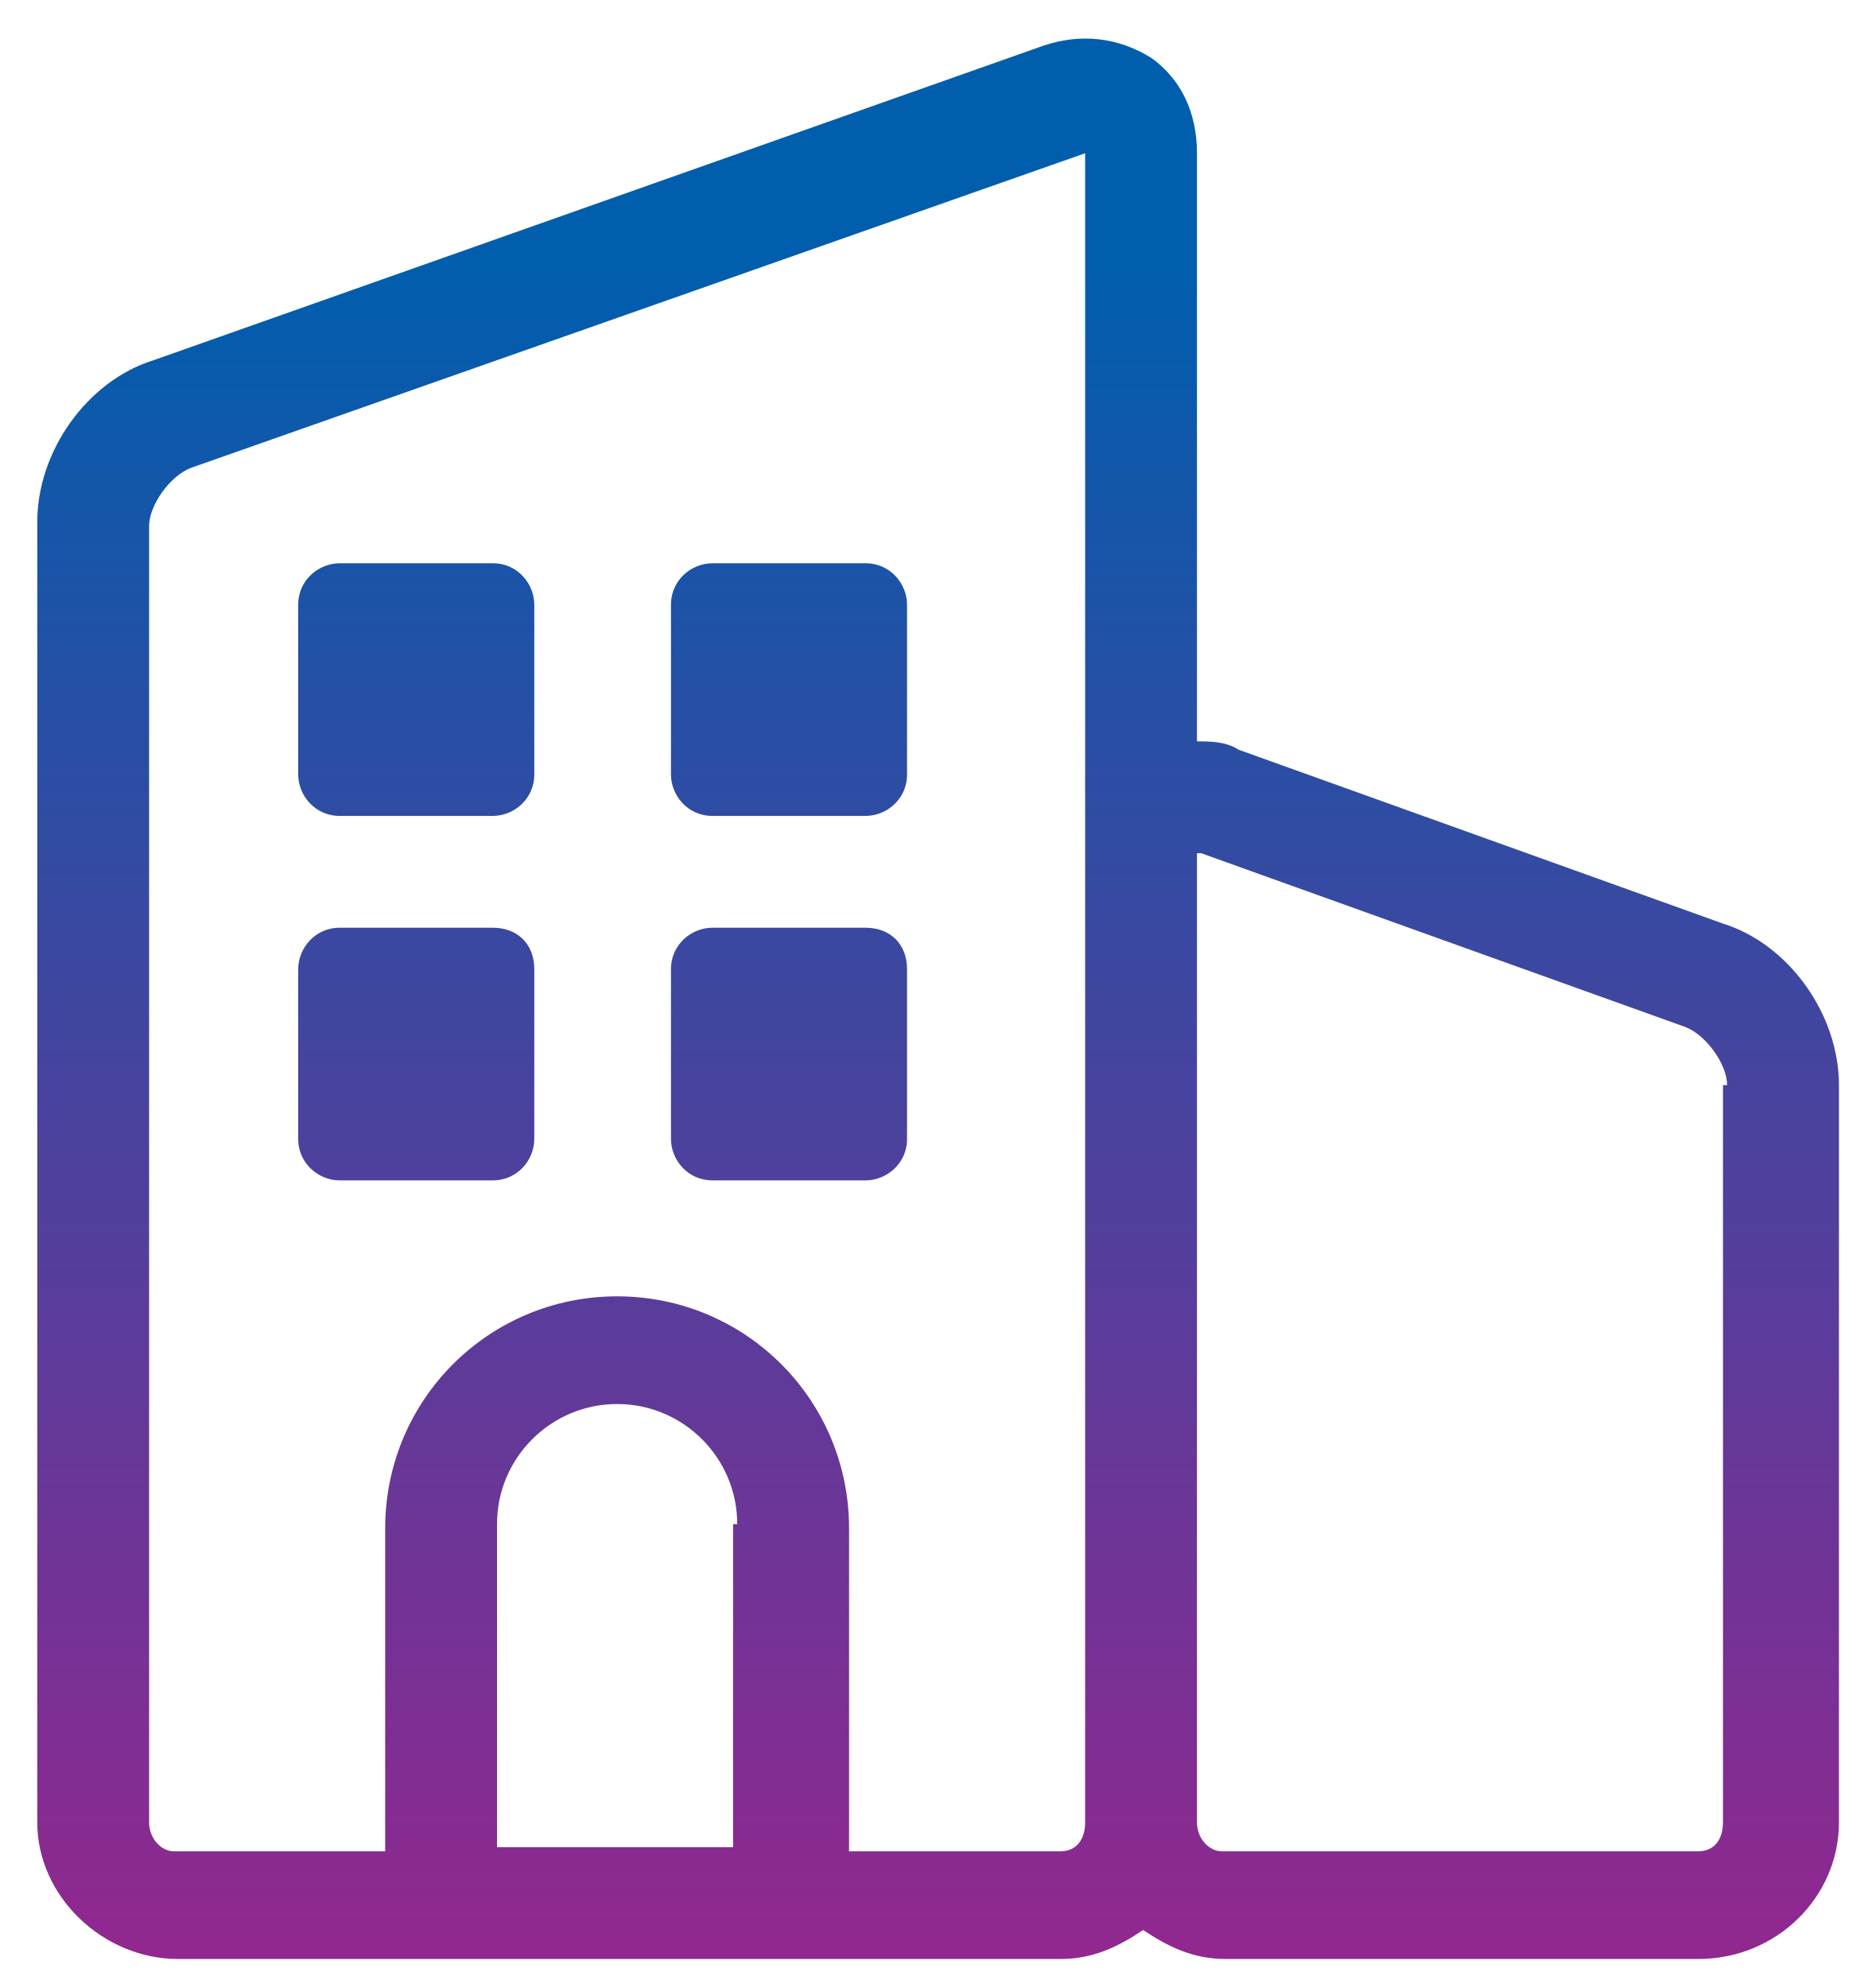
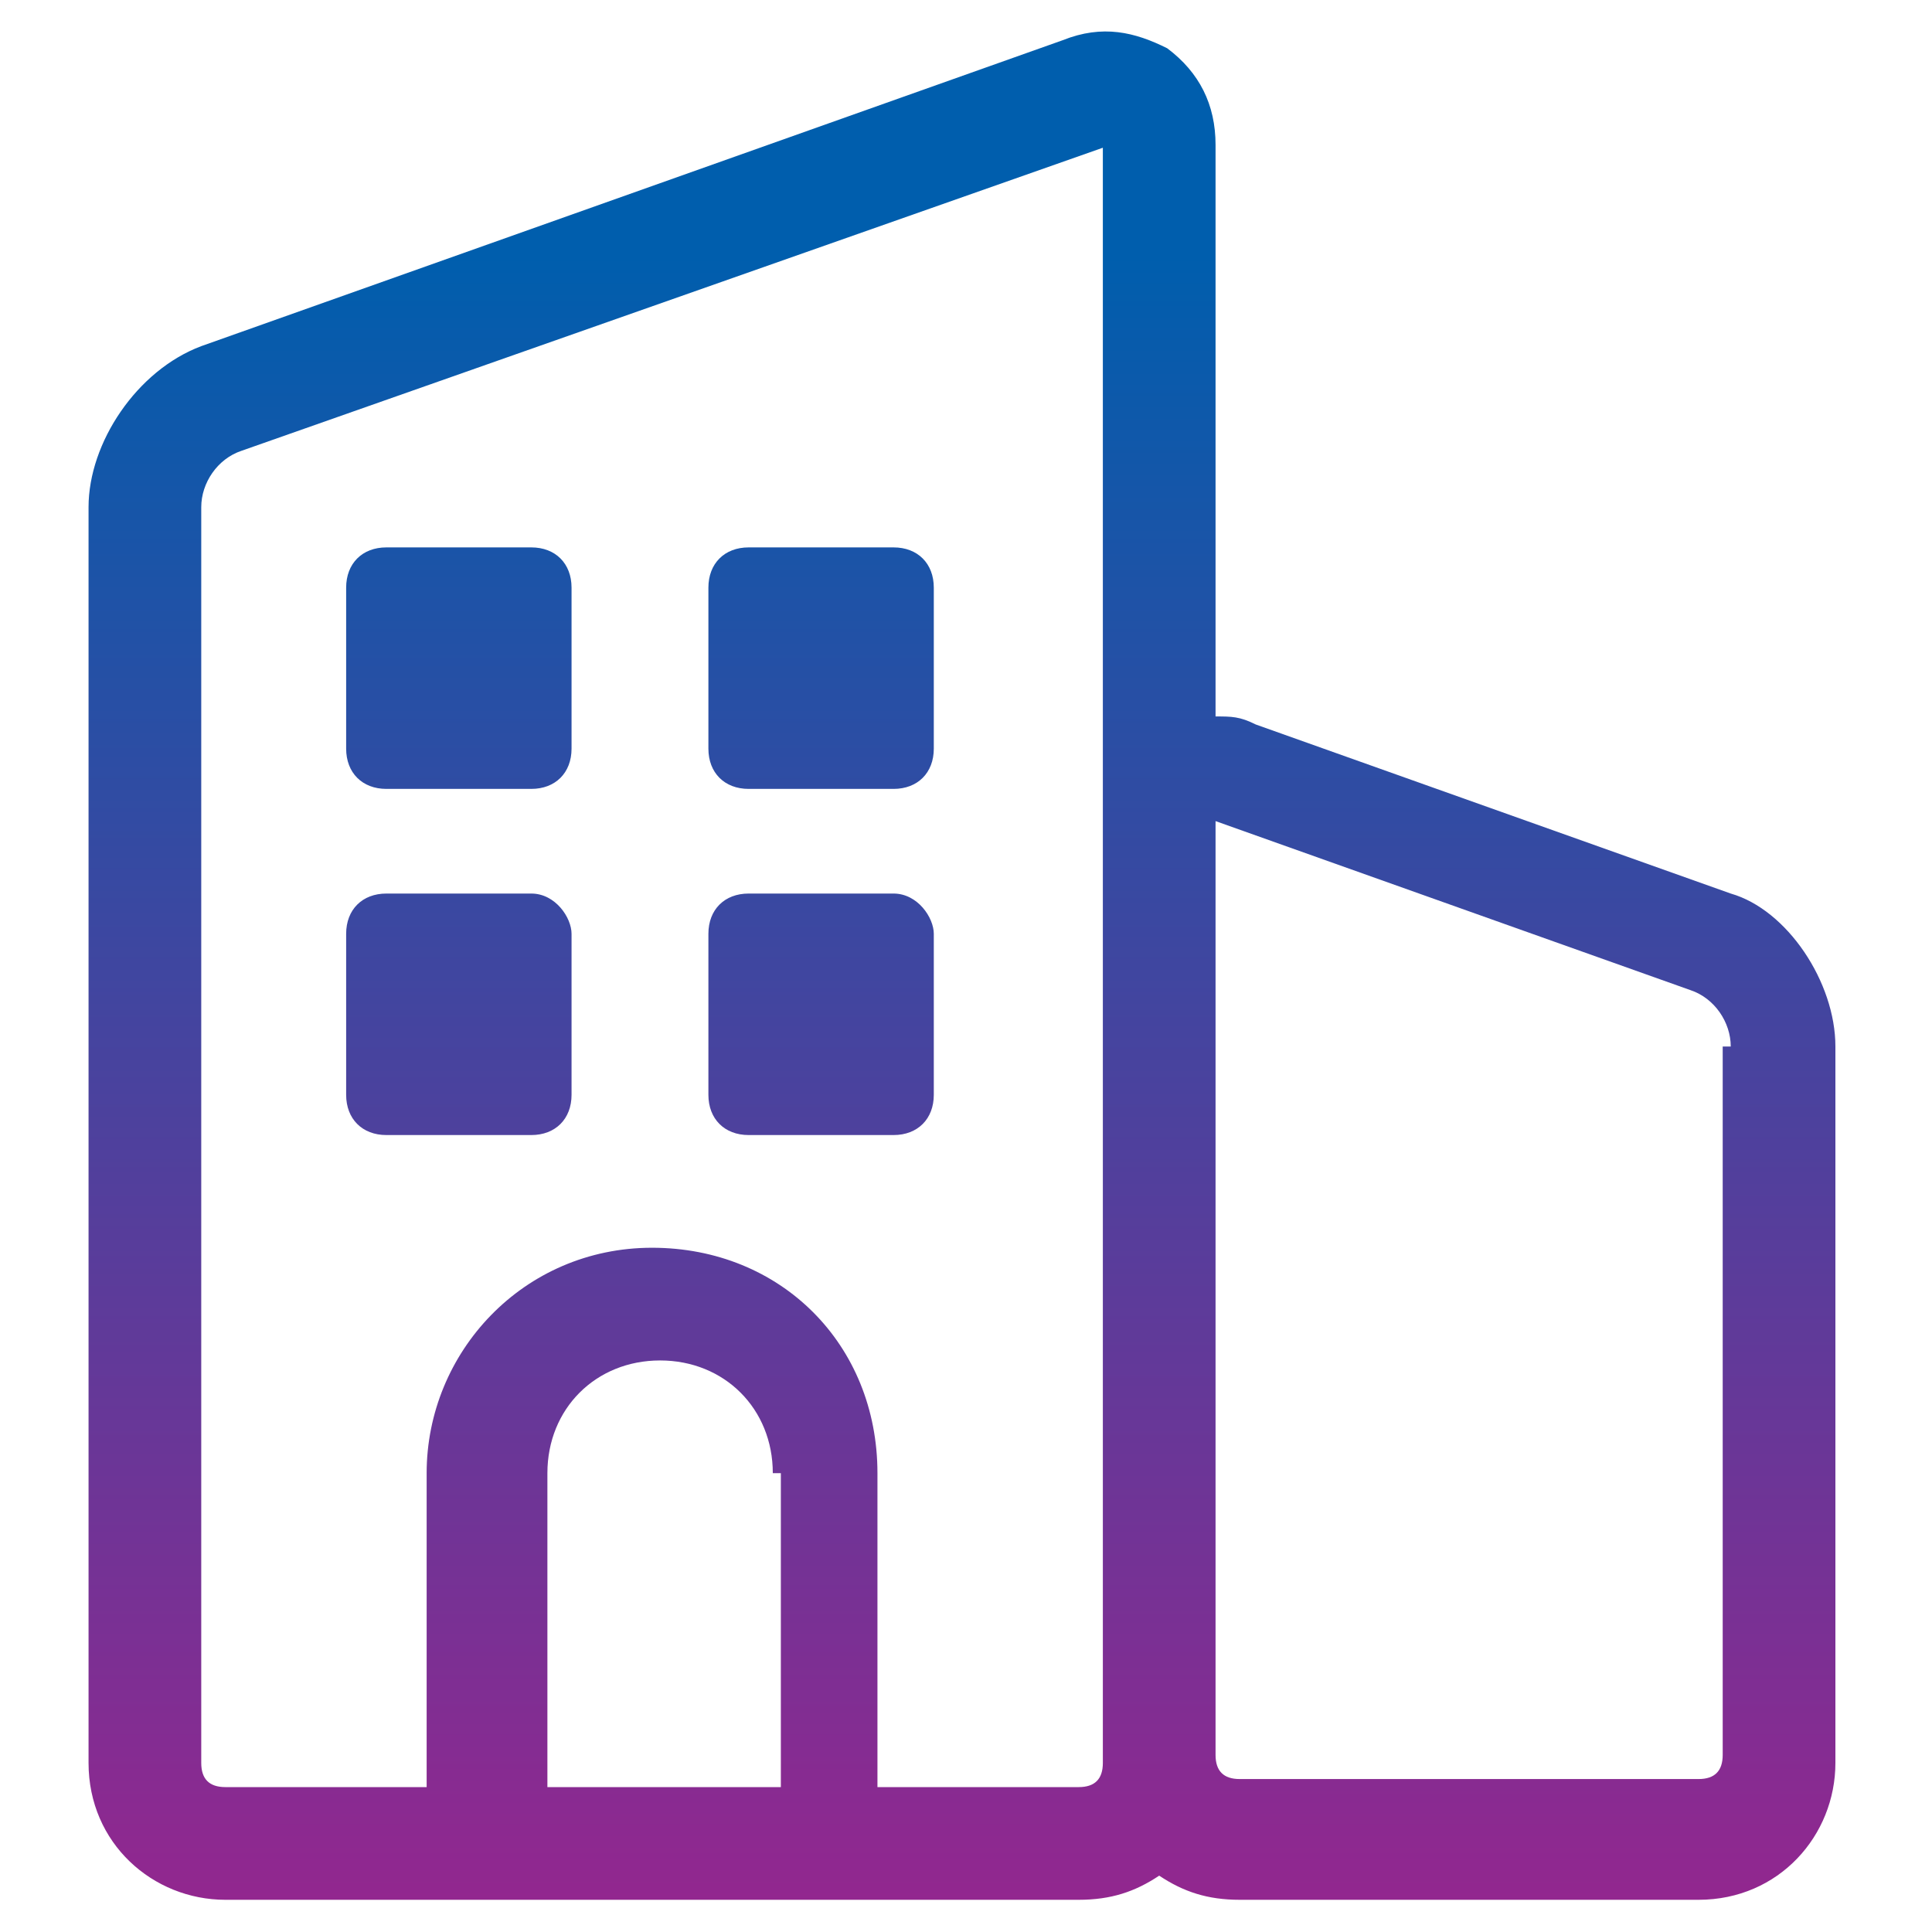
- <svg xmlns="http://www.w3.org/2000/svg" width="45" height="48" viewBox="0 0 45 48" fill="none">
-   <path d="M12.9 23.4V27.5C12.9 28 12.5 28.5 11.9 28.5H8.2C7.7 28.5 7.2 28.1 7.2 27.5V23.4C7.2 22.9 7.6 22.4 8.2 22.4H11.9C12.5 22.4 12.9 22.8 12.9 23.4ZM20.9 22.4H17.2C16.7 22.4 16.2 22.8 16.2 23.4V27.5C16.2 28 16.6 28.5 17.2 28.5H20.9C21.4 28.5 21.9 28.1 21.9 27.5V23.4C21.9 22.8 21.5 22.4 20.9 22.4ZM11.9 13.6H8.2C7.7 13.6 7.2 14 7.2 14.6V18.7C7.2 19.2 7.6 19.7 8.2 19.7H11.9C12.4 19.7 12.9 19.3 12.9 18.7V14.6C12.9 14.1 12.5 13.6 11.9 13.6ZM20.9 13.6H17.2C16.7 13.6 16.2 14 16.2 14.6V18.7C16.2 19.2 16.6 19.7 17.2 19.7H20.9C21.4 19.7 21.9 19.3 21.9 18.7V14.6C21.9 14.1 21.5 13.6 20.9 13.6ZM44.4 26.2V44C44.4 45.8 42.9 47.3 41 47.3H29.6C28.8 47.3 28.2 47 27.6 46.6C27 47 26.4 47.3 25.6 47.3H4.3C2.5 47.3 0.9 45.8 0.9 44V12.6C0.9 10.9 2.1 9.2 3.7 8.7L25.2 1.1C26.1 0.8 27 0.9 27.8 1.4C28.5 1.9 28.9 2.7 28.9 3.7V17.9C29.2 17.9 29.6 17.9 29.9 18.1L41.6 22.3C43.2 22.8 44.4 24.5 44.4 26.2ZM17.8 36.8C17.8 35.2 16.5 33.9 14.9 33.9C13.3 33.9 12 35.2 12 36.8V44.6H17.7V36.8H17.8ZM26.2 3.7C26.2 3.6 26.2 3.6 26.2 3.7L4.6 11.3C4.1 11.5 3.6 12.2 3.6 12.7V44C3.6 44.4 3.9 44.7 4.2 44.7H9.3V36.9C9.3 33.8 11.8 31.3 14.9 31.3C18 31.3 20.5 33.8 20.5 36.9V44.7H25.6C26 44.7 26.2 44.4 26.2 44V20.7V3.7ZM41.7 26.2C41.7 25.7 41.2 25 40.7 24.8L29 20.6H28.9C28.9 20.6 28.9 20.6 28.9 20.7V44C28.9 44.4 29.2 44.7 29.5 44.7H41C41.4 44.7 41.6 44.4 41.6 44V26.2H41.7Z" fill="url(#paint0_linear_58_398)" />
+ <svg xmlns="http://www.w3.org/2000/svg" width="24" height="24" viewBox="0 0 24 24" fill="none">
+   <path d="M7.1 11.6V13.6C7.1 13.9 6.9 14.1 6.6 14.1H4.8C4.5 14.1 4.3 13.9 4.3 13.6V11.6C4.3 11.3 4.5 11.1 4.8 11.1H6.6C6.9 11.1 7.1 11.4 7.1 11.6ZM11.1 11.1H9.3C9 11.1 8.8 11.3 8.8 11.6V13.6C8.8 13.9 9 14.1 9.3 14.1H11.1C11.4 14.1 11.6 13.9 11.6 13.6V11.6C11.6 11.4 11.4 11.1 11.1 11.1ZM6.6 6.8H4.8C4.5 6.8 4.3 7 4.3 7.3V9.3C4.3 9.6 4.5 9.8 4.8 9.8H6.6C6.9 9.8 7.1 9.6 7.1 9.3V7.3C7.1 7 6.9 6.8 6.6 6.8ZM11.1 6.8H9.3C9 6.8 8.8 7 8.8 7.3V9.3C8.8 9.6 9 9.8 9.3 9.8H11.1C11.4 9.8 11.6 9.6 11.6 9.3V7.3C11.6 7 11.4 6.8 11.1 6.8ZM22.8 13V21.9C22.8 22.8 22.1 23.6 21.1 23.6H15.4C15 23.6 14.7 23.5 14.4 23.3C14.1 23.5 13.8 23.6 13.4 23.6H2.8C1.9 23.6 1.1 22.9 1.1 21.9V6.3C1.1 5.5 1.7 4.6 2.5 4.3L13.2 0.5C13.7 0.3 14.1 0.4 14.5 0.6C14.9 0.9 15.1 1.3 15.1 1.8V8.9C15.3 8.9 15.4 8.9 15.6 9L21.5 11.1C22.2 11.3 22.8 12.2 22.8 13ZM9.6 18.3C9.6 17.5 9 16.9 8.2 16.9C7.4 16.9 6.8 17.5 6.8 18.3V22.2H9.7V18.3H9.6ZM13.8 1.8L3 5.6C2.7 5.7 2.5 6 2.5 6.3V21.9C2.5 22.1 2.6 22.2 2.8 22.2H5.3V18.3C5.3 16.8 6.5 15.5 8.1 15.5C9.7 15.5 10.9 16.7 10.9 18.3V22.2H13.4C13.6 22.2 13.7 22.1 13.7 21.9V10.3V1.8H13.8ZM21.5 13C21.5 12.7 21.3 12.4 21 12.3L15.1 10.2V21.8C15.1 22 15.2 22.1 15.4 22.1H21.1C21.3 22.1 21.4 22 21.4 21.8V13H21.5Z" fill="url(#paint0_linear_96_6)" />
  <defs>
-     <linearGradient id="paint0_linear_58_398" x1="22.68" y1="0.893" x2="22.68" y2="47.354" gradientUnits="userSpaceOnUse">
+     <linearGradient id="paint0_linear_96_6" x1="12" y1="0.421" x2="12" y2="23.579" gradientUnits="userSpaceOnUse">
      <stop offset="0.119" stop-color="#005EAD" />
      <stop offset="1" stop-color="#92278F" />
    </linearGradient>
  </defs>
</svg>
